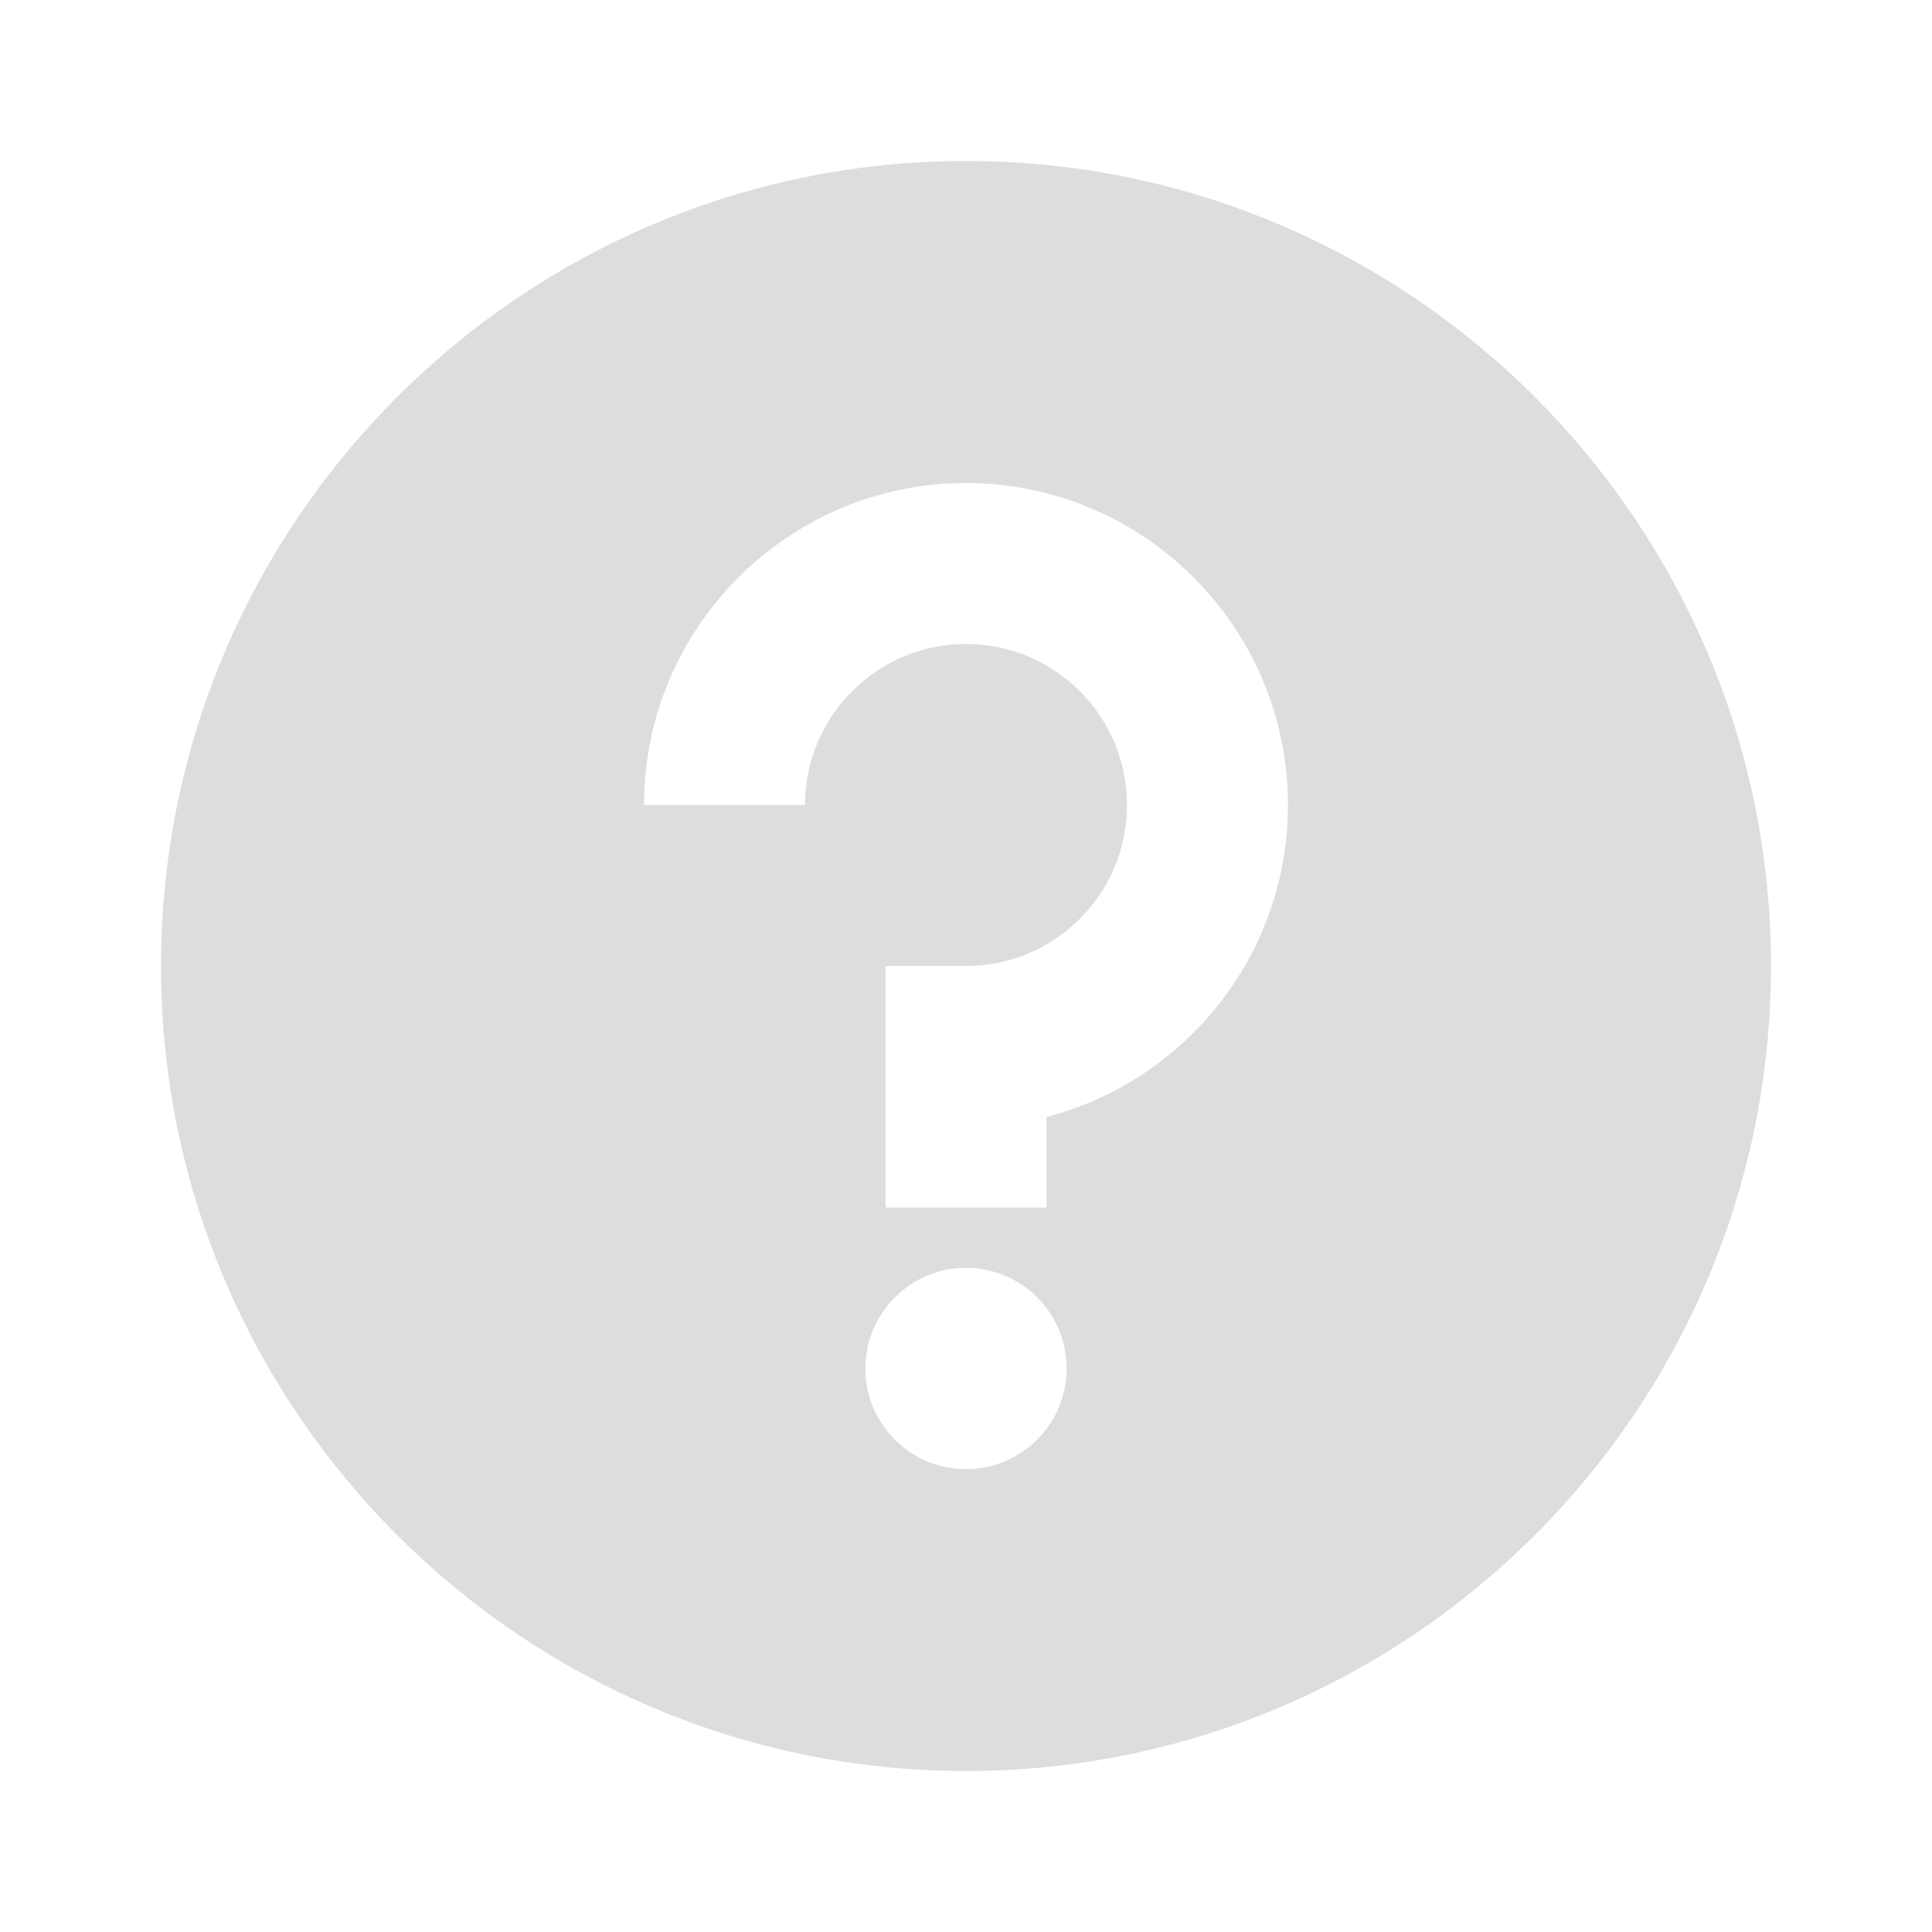
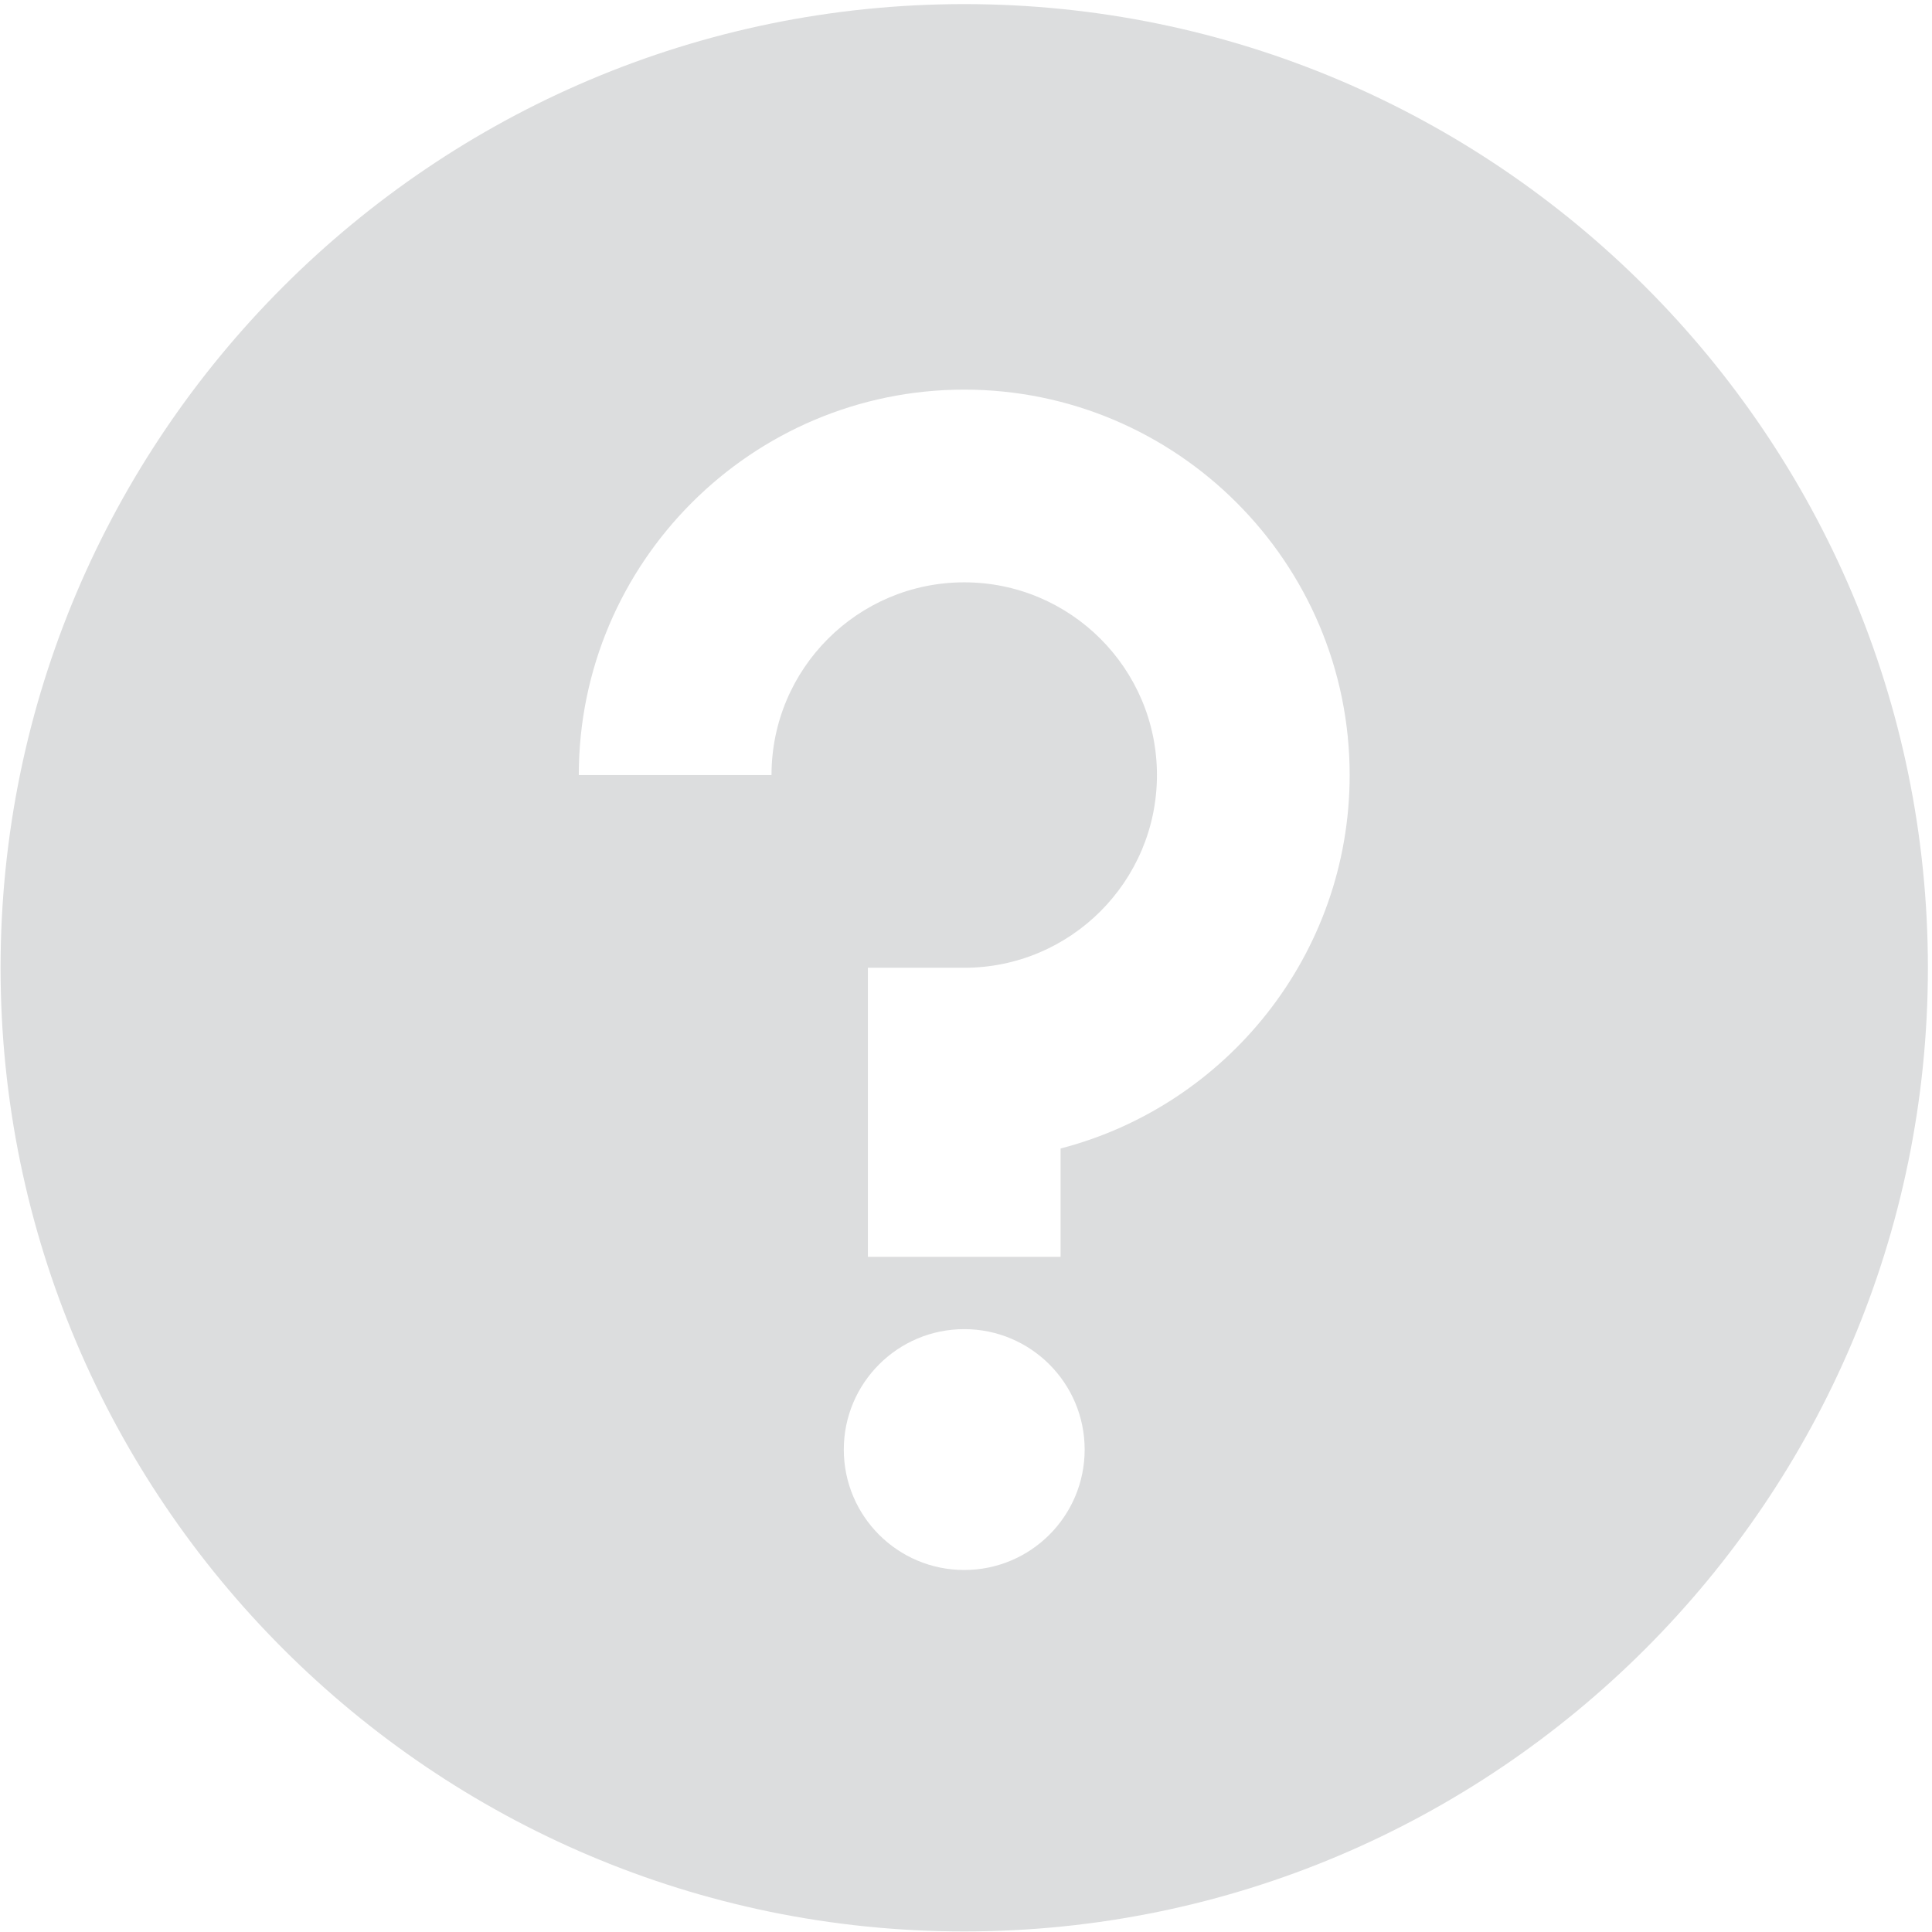
- <svg xmlns="http://www.w3.org/2000/svg" width="24" height="24" viewBox="0 0 24 24">
-   <style type="text/css">
- 	.st0{fill:#dcddde;}
- </style>
-   <path class="st0" d="M12 2C6.486 2 2 6.487 2 12C2 17.515 6.486 22 12 22C17.514 22 22 17.515 22 12C22 6.487 17.514 2 12 2ZM12 18.25C11.31 18.25 10.75 17.691 10.75 17C10.75 16.31 11.31 15.75 12 15.75C12.69 15.75 13.25 16.31 13.25 17C13.25 17.691 12.69 18.25 12 18.25ZM13 13.875V15H11V12H12C13.104 12 14 11.103 14 10C14 8.896 13.104 8 12 8C10.896 8 10 8.896 10 10H8C8 7.795 9.795 6 12 6C14.205 6 16 7.795 16 10C16 11.861 14.723 13.429 13 13.875Z" />
+ <svg xmlns="http://www.w3.org/2000/svg" width="24" height="24">
+   <g>
+     <path id="svg_1" fill="#dcddde" d="m11.978,0.051c-6.601,0 -11.971,5.371 -11.971,11.971c0,6.602 5.37,11.971 11.971,11.971c6.601,0 11.971,-5.369 11.971,-11.971c0,-6.599 -5.37,-11.971 -11.971,-11.971zm0,19.452c-0.826,0 -1.496,-0.669 -1.496,-1.496c0,-0.826 0.67,-1.496 1.496,-1.496c0.826,0 1.496,0.67 1.496,1.496c0,0.827 -0.67,1.496 -1.496,1.496zm1.197,-5.237l0,1.347l-2.394,0l0,-3.591l1.197,0c1.322,0 2.394,-1.074 2.394,-2.394c0,-1.322 -1.073,-2.394 -2.394,-2.394c-1.322,0 -2.394,1.073 -2.394,2.394l-2.394,0c0,-2.64 2.149,-4.788 4.788,-4.788c2.64,0 4.788,2.149 4.788,4.788c0,2.228 -1.529,4.105 -3.591,4.639z" class="st0" />
+   </g>
</svg>
